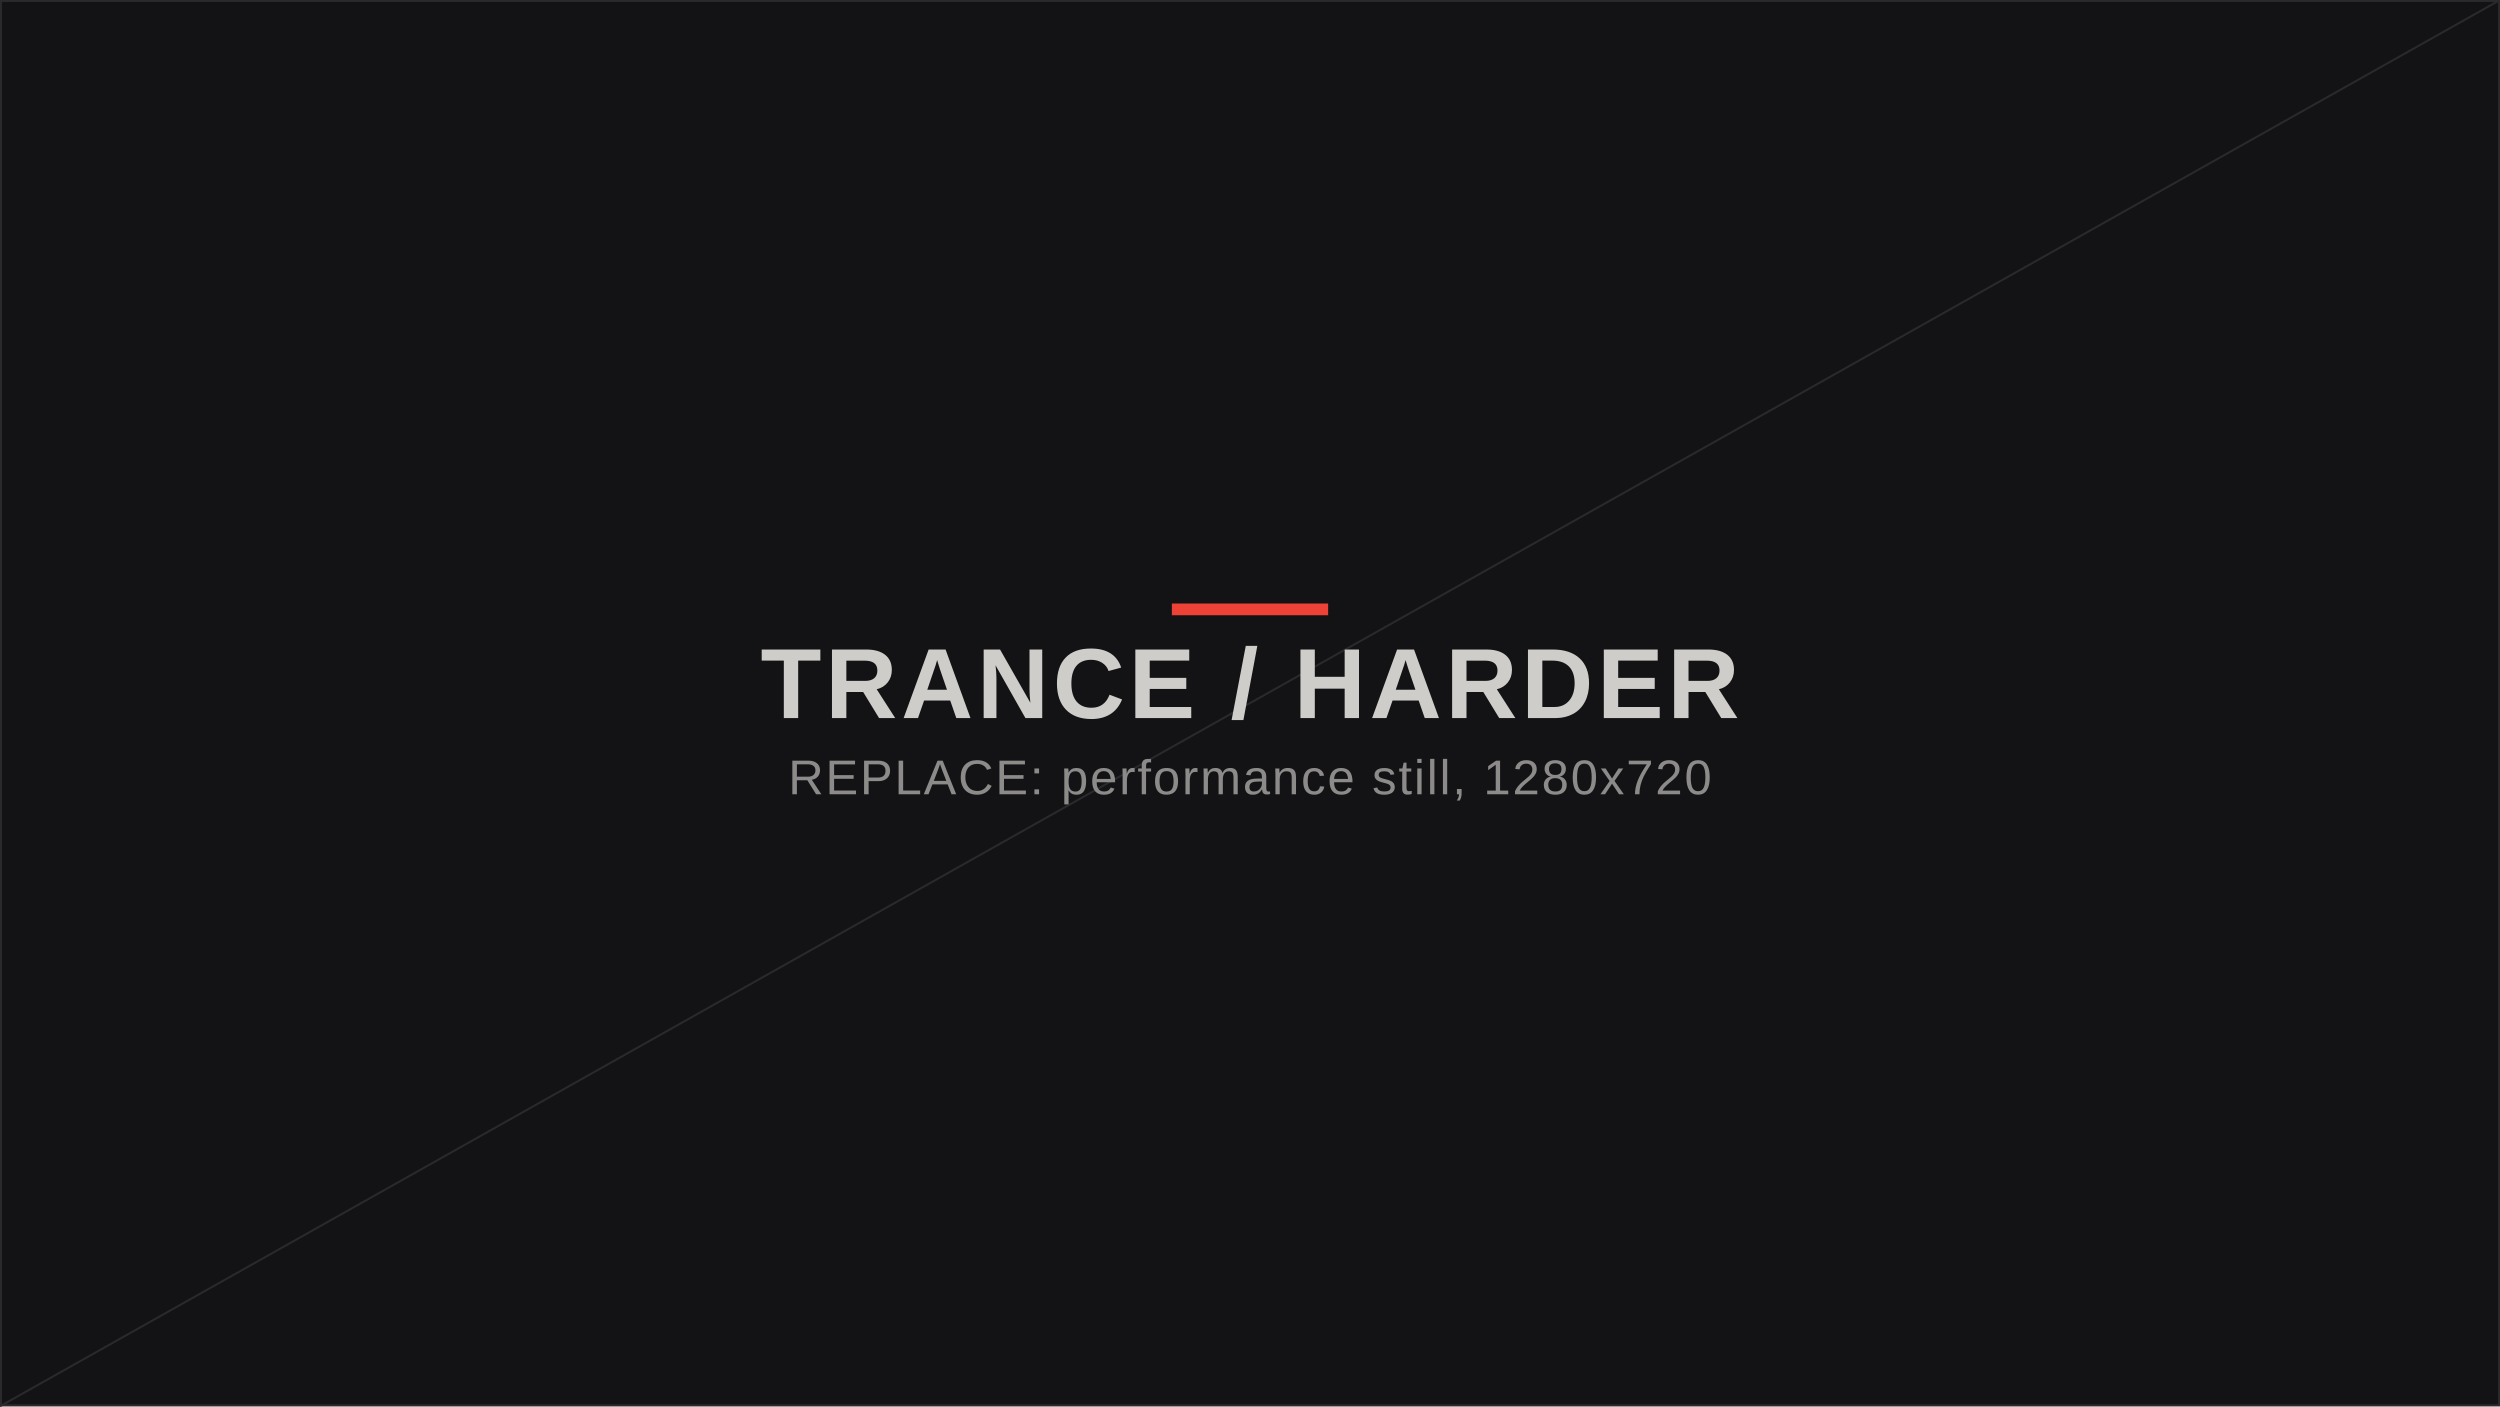
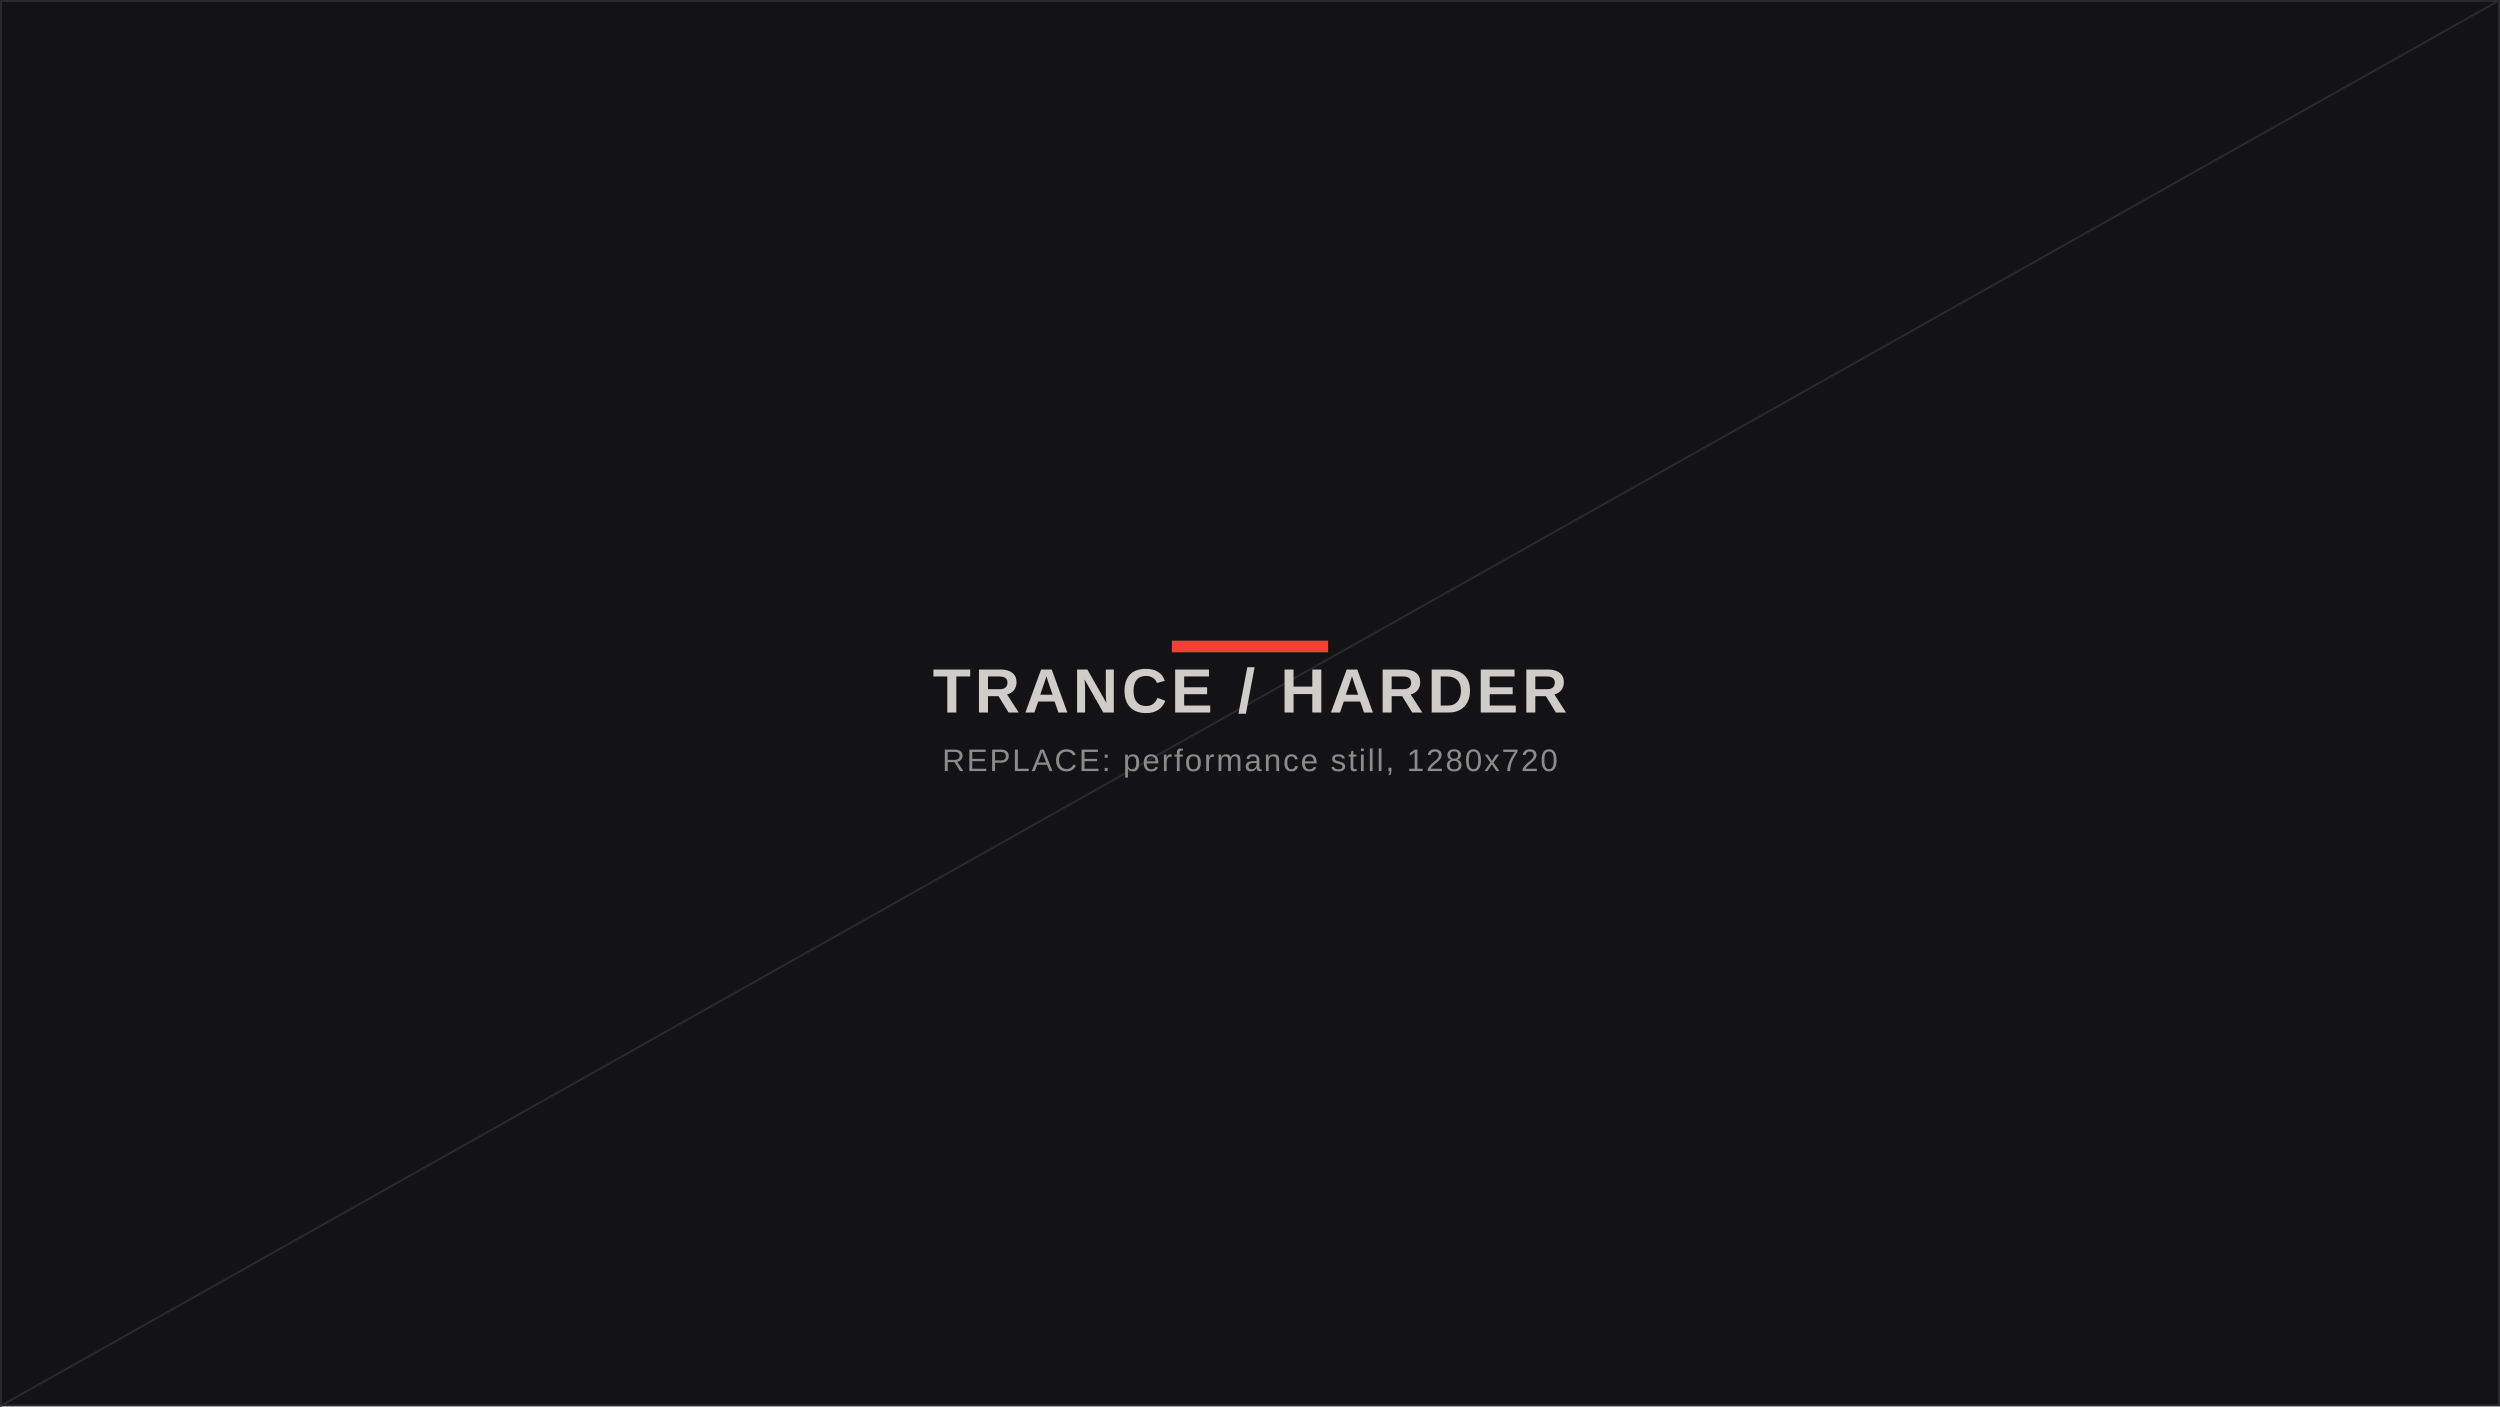
<svg xmlns="http://www.w3.org/2000/svg" viewBox="0 0 1280 720" width="1280" height="720" role="img" aria-label="Placeholder thumbnail for a trance and harder dance performance">
  <rect width="1280" height="720" fill="#131315" />
  <rect x="0.5" y="0.5" width="1279" height="719" fill="none" stroke="#2a2a2d" stroke-width="1" />
  <line x1="0" y1="720" x2="1280" y2="0" stroke="#2a2a2d" stroke-width="1" />
-   <rect x="600.0" y="309.0" width="80" height="6" fill="#ee4236" />
-   <text x="640.0" y="367.65" fill="#cfcdc9" font-family="Arial, Helvetica, sans-serif" font-size="51" font-weight="700" letter-spacing="2" text-anchor="middle">TRANCE / HARDER</text>
-   <text x="640.0" y="406.65" fill="#8c8b8a" font-family="Arial, Helvetica, sans-serif" font-size="25" letter-spacing="1" text-anchor="middle">REPLACE: performance still, 1280x720</text>
+   <rect x="600.0" y="328.0" width="80" height="6" fill="#ee4236" />
+   <text x="640.0" y="364.8" fill="#cfcdc9" font-family="Arial, Helvetica, sans-serif" font-size="32" font-weight="700" letter-spacing="2" text-anchor="middle">TRANCE / HARDER</text>
+   <text x="640.0" y="394.8" fill="#8c8b8a" font-family="Arial, Helvetica, sans-serif" font-size="16" letter-spacing="1" text-anchor="middle">REPLACE: performance still, 1280x720</text>
</svg>
